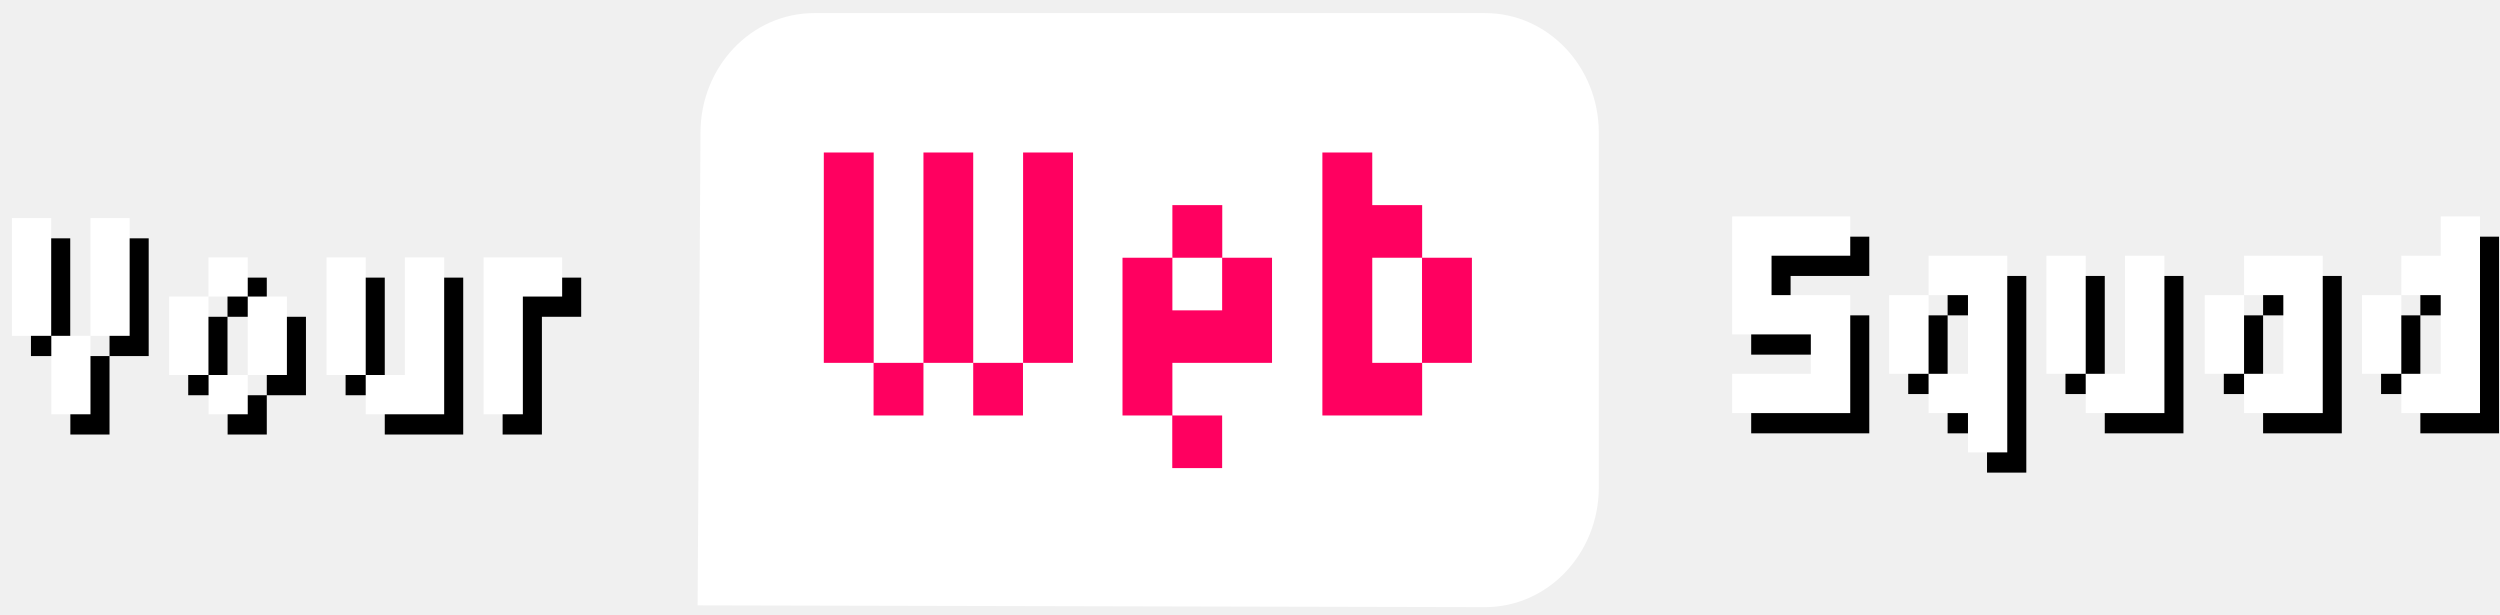
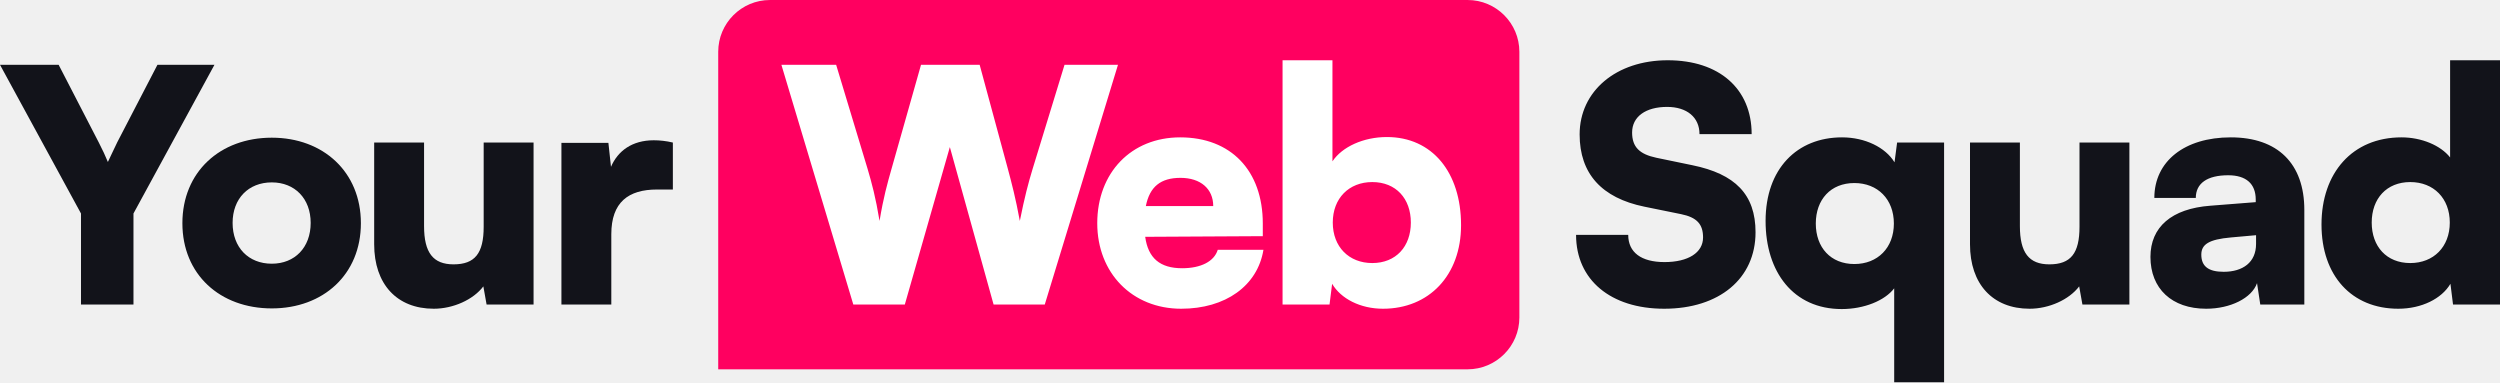
- <svg xmlns="http://www.w3.org/2000/svg" version="1.2" viewBox="0 0 2100 516" width="2100" height="516">
-   <style>.a{fill:#fff}.b{fill:#ff0060}.c{fill:#ffffff}</style>
-   <path fill-rule="evenodd" class="a" d="m683.9 11h563.6c52.7 0 95.5 45 95.5 100.6v297.8c0 55.6-42.8 100.6-95.5 100.6l-661.5-1.5 2.4-396.9c0-55.6 42.8-100.6 95.5-100.6z" />
-   <path class="b" d="m692 304.8v-176.7h41.9v176.7zm83.7 0v-176.7h41.8v176.7zm83.7 0v-176.7h41.9v176.7zm-125.6 44.2v-44.2h41.9v44.2zm83.7 0v-44.2h41.8v44.2zm167.3-132.5v-44.2h41.9v44.2zm-41.9 132.5v-132.5h41.9v44.2h41.8v-44.2h41.9v88.3h-83.7v44.2zm41.8 44.2v-44.2h41.9v44.2zm168-176.7v88.3h41.9v44.2h-83.8v-220.9h41.9v44.2h41.9v44.2zm41.8 88.3v-88.3h41.9v88.3z" />
-   <path d="m59 200.2v98.9h-33v-98.9zm33 98.9v-98.9h32.9v98.9zm-32.9 65.9v-65.9h32.9v65.9zm132-98.9v-32.9h33v32.9zm-33 65.9v-65.9h33v65.9zm66 0v-65.9h32.9v65.9zm-32.9 33v-33h32.9v33zm132-131.8v98.8h-32.9v-98.8zm0 131.8v-33h32.9v-98.8h33v131.8zm99 0v-131.8h66v32.9h-33v98.9z" />
-   <path class="c" d="m43 183.2v98.9h-33v-98.9zm33 98.9v-98.9h32.9v98.9zm-32.9 65.9v-65.9h32.9v65.9zm132-98.9v-32.9h33v32.9zm-33 65.9v-65.9h33v65.9zm66 0v-65.9h32.9v65.9zm-32.9 33v-33h32.9v33zm132-131.8v98.8h-32.9v-98.8zm0 131.8v-33h32.9v-98.8h33v131.8zm99 0v-131.8h66v32.9h-33v98.9z" />
-   <path d="m1471 364v-33h66.1v-33.1h-66.1v-99.1h99.2v33h-66.1v33.1h66.1v99.1zm165 0v-33h33.1v-66.1h-33.1v-33.1h66.1v165.2h-33v-33zm0-99.1v66.1h-33.1v-66.1zm132-33.1v99.2h-33v-99.2zm0 132.2v-33h33v-99.2h33.1v132.2zm133-99.1v-33.1h66.1v132.2h-66.1v-33h33v-66.1zm-33 66.1v-66.1h33v66.1zm165.1 33v-33h33.1v-66.1h-33.1v-33.1h33.1v-33h33v165.2zm0-99.1v66.1h-33v-66.1z" />
-   <path class="c" d="m1455 347v-33h66.1v-33.1h-66.1v-99.1h99.2v33h-66.1v33.1h66.1v99.1zm165 0v-33h33.1v-66.1h-33.1v-33.1h66.1v165.2h-33v-33zm0-99.1v66.1h-33.1v-66.1zm132-33.1v99.2h-33v-99.2zm0 132.2v-33h33v-99.2h33.1v132.2zm133-99.1v-33.1h66.1v132.2h-66.1v-33h33v-66.1zm-33 66.1v-66.1h33v66.1zm165.1 33v-33h33.1v-66.1h-33.1v-33.1h33.1v-33h33v165.2zm0-99.1v66.1h-33v-66.1z" />
+ <svg xmlns="http://www.w3.org/2000/svg" viewBox="1 -94 771.7 118" role="img" aria-label="Your Web Squad">
+   <path fill="#12131A" d="M26 -28.1L26 0L42.2 0L42.2 -28.1L67.2 -74L49.6 -74L37.2 -50.1C36 -47.7 35.2 -45.8 34.3 -44C33.5 -45.9 32.7 -47.7 31.5 -50L19.1 -74L1 -74ZM57.3 -25.1C57.3 -9.3 68.9 1.2 84.9 1.2C100.8 1.2 112.4 -9.3 112.4 -25.1C112.4 -40.9 100.8 -51.5 84.9 -51.5C68.9 -51.5 57.3 -40.9 57.3 -25.1ZM72.8 -25.2C72.8 -32.7 77.7 -37.7 84.9 -37.7C92 -37.7 96.9 -32.7 96.9 -25.2C96.9 -17.6 92 -12.6 84.9 -12.6C77.7 -12.6 72.8 -17.6 72.8 -25.2ZM150.3 -50L150.3 -24C150.3 -15.8 147.6 -12.4 141 -12.4C134.7 -12.4 131.9 -16 131.9 -24.2L131.9 -50L116.5 -50L116.5 -18.6C116.5 -6.3 123.5 1.3 134.9 1.3C140.9 1.3 147.1 -1.5 150.2 -5.6L151.2 0L165.7 0L165.7 -50ZM208.7 -50C206.6 -50.5 204.6 -50.7 202.8 -50.7C196.1 -50.7 191.7 -47.4 189.6 -42.5L188.8 -49.9L174.3 -49.9L174.3 0L189.7 0L189.7 -21.7C189.7 -31.6 195 -35.5 203.8 -35.5L208.7 -35.5Z" />
+   <path fill="#FF0060" d="M238.7 -94L454 -94A16 16 0 0 1 470 -78L470 4A16 16 0 0 1 454 20L222.7 20L222.7 -78A16 16 0 0 1 238.7 -94Z" />
+   <path fill="#FFFFFF" d="M264.4 0L280.3 0L294.2 -48.6L307.7 0L323.5 0L346.1 -74L329.6 -74L319.7 -41.7C318.4 -37.4 317.3 -33.3 315.8 -25.8C314.5 -32.9 313.3 -37.4 312.1 -41.9L303.4 -74L285.3 -74L276.2 -41.9C274.9 -37.3 273.7 -33.1 272.5 -25.8C271.3 -33.1 270.1 -37.5 268.8 -41.9L259.1 -74L242.2 -74ZM365.6 1.3C379.3 1.3 389.2 -5.8 391 -16.9L376.9 -16.9C375.8 -13.3 371.7 -11.2 365.9 -11.2C359.1 -11.2 355.4 -14.3 354.5 -20.9L390.8 -21.1L390.8 -25C390.8 -41.3 381 -51.6 365.3 -51.6C350.2 -51.6 339.7 -40.7 339.7 -25.1C339.7 -9.7 350.5 1.3 365.6 1.3ZM365.4 -39.1C371.6 -39.1 375.5 -35.7 375.5 -30.4L354.7 -30.4C355.9 -36.4 359.3 -39.1 365.4 -39.1ZM411.4 0L412.2 -6.4C414.9 -1.8 420.9 1.3 427.9 1.3C442.1 1.3 452 -9 452 -24.5C452 -40.8 443.1 -51.7 429.1 -51.7C421.9 -51.7 415.3 -48.7 412.3 -44.2L412.3 -75.4L396.9 -75.4L396.9 0ZM412.4 -25.3C412.4 -32.8 417.4 -37.8 424.6 -37.8C431.9 -37.8 436.5 -32.7 436.5 -25.3C436.5 -17.9 431.9 -12.8 424.6 -12.8C417.4 -12.8 412.4 -17.8 412.4 -25.3Z" />
+   <path fill="#12131A" d="M488.6 -52.5C488.6 -40.4 495.4 -32.9 508.6 -30.2L519.9 -27.9C524.8 -26.9 526.7 -24.8 526.7 -20.7C526.7 -16 522.1 -13.1 514.8 -13.1C507.6 -13.1 503.6 -16.1 503.6 -21.5L487.5 -21.5C487.5 -7.6 498.2 1.3 514.7 1.3C531.7 1.3 542.9 -8 542.9 -22.3C542.9 -34 536.6 -40.3 523.4 -43L512.3 -45.3C507.1 -46.4 504.8 -48.6 504.8 -53.1C504.8 -58 509 -61 515.6 -61C521.7 -61 525.6 -57.8 525.6 -52.6L541.7 -52.6C541.7 -66.6 531.7 -75.4 515.8 -75.4C499.9 -75.4 488.6 -65.9 488.6 -52.5ZM546 -25.8C546 -10 554.6 1.4 569.5 1.4C576.4 1.4 582.8 -1.2 585.7 -5L585.7 24L601.1 24L601.1 -50L586.6 -50L585.8 -43.9C583 -48.5 576.7 -51.6 569.6 -51.6C555.7 -51.6 546 -41.9 546 -25.8ZM561.5 -25C561.5 -32.4 566.1 -37.5 573.4 -37.5C580.6 -37.5 585.6 -32.5 585.6 -25C585.6 -17.5 580.6 -12.5 573.4 -12.5C566.1 -12.5 561.5 -17.6 561.5 -25ZM642.9 -50L642.9 -24C642.9 -15.8 640.2 -12.4 633.6 -12.4C627.3 -12.4 624.5 -16 624.5 -24.2L624.5 -50L609.1 -50L609.1 -18.6C609.1 -6.3 616.1 1.3 627.5 1.3C633.5 1.3 639.7 -1.5 642.8 -5.6L643.8 0L658.3 0L658.3 -50ZM682 1.3C689.5 1.3 696.1 -2 697.7 -6.6L698.7 0L712.3 0L712.3 -29.2C712.3 -43.5 704.1 -51.6 689.6 -51.6C675.3 -51.6 666 -44.2 666 -32.9L678.8 -32.9C678.8 -37.4 682.3 -39.9 688.8 -39.9C694.3 -39.9 697.3 -37.3 697.3 -32.4L697.3 -31.6L683.3 -30.5C671.3 -29.6 664.8 -23.9 664.8 -14.7C664.8 -4.9 671.4 1.3 682 1.3ZM687.4 -10.1C682.7 -10.1 680.5 -11.8 680.5 -15.4C680.5 -18.6 682.9 -20.1 689.6 -20.7L697.4 -21.4L697.4 -18.7C697.4 -13 693.3 -10.1 687.4 -10.1ZM741.3 1.3C748.5 1.3 754.7 -1.8 757.4 -6.4L758.2 0L772.7 0L772.7 -75.4L757.3 -75.4L757.3 -45.4C754.4 -49.1 748.5 -51.6 742.3 -51.6C727.1 -51.6 717.6 -40.6 717.6 -24.7C717.6 -8.9 726.9 1.3 741.3 1.3ZM745 -12.8C737.7 -12.8 733.1 -17.9 733.1 -25.3C733.1 -32.7 737.7 -37.8 745 -37.8C752.2 -37.8 757.2 -32.8 757.2 -25.3C757.2 -17.8 752.2 -12.8 745 -12.8Z" />
</svg>
